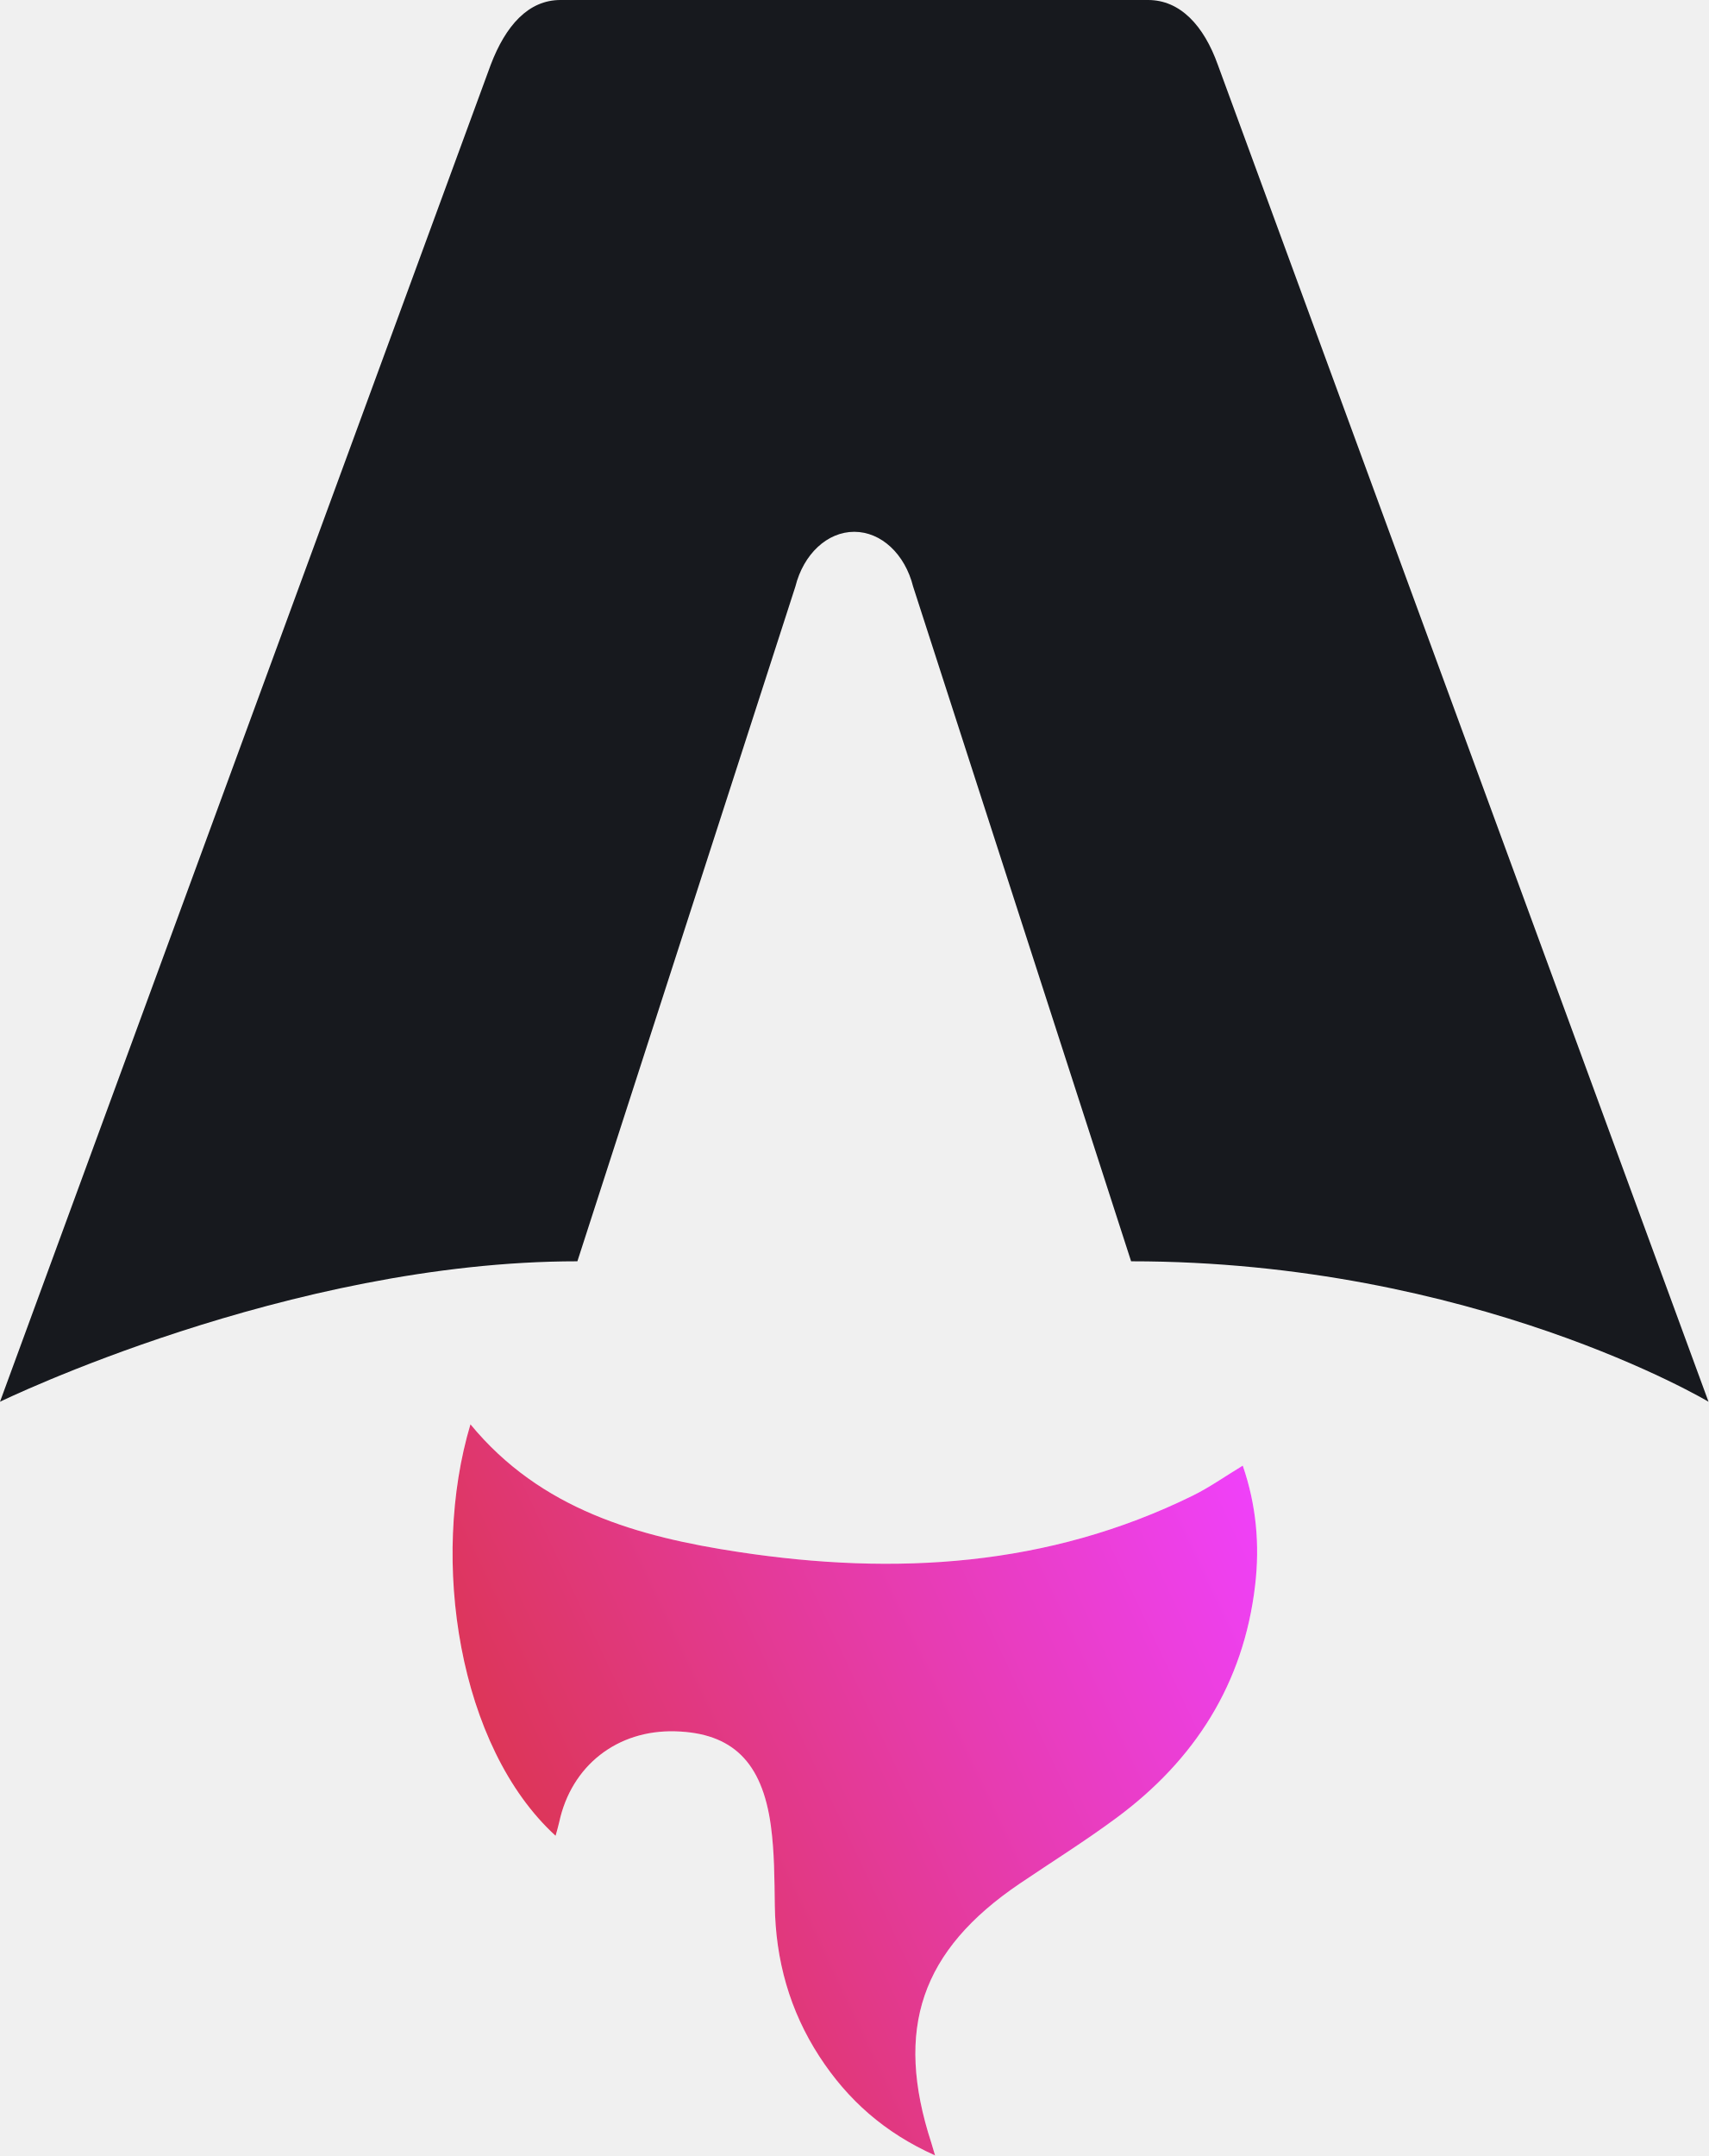
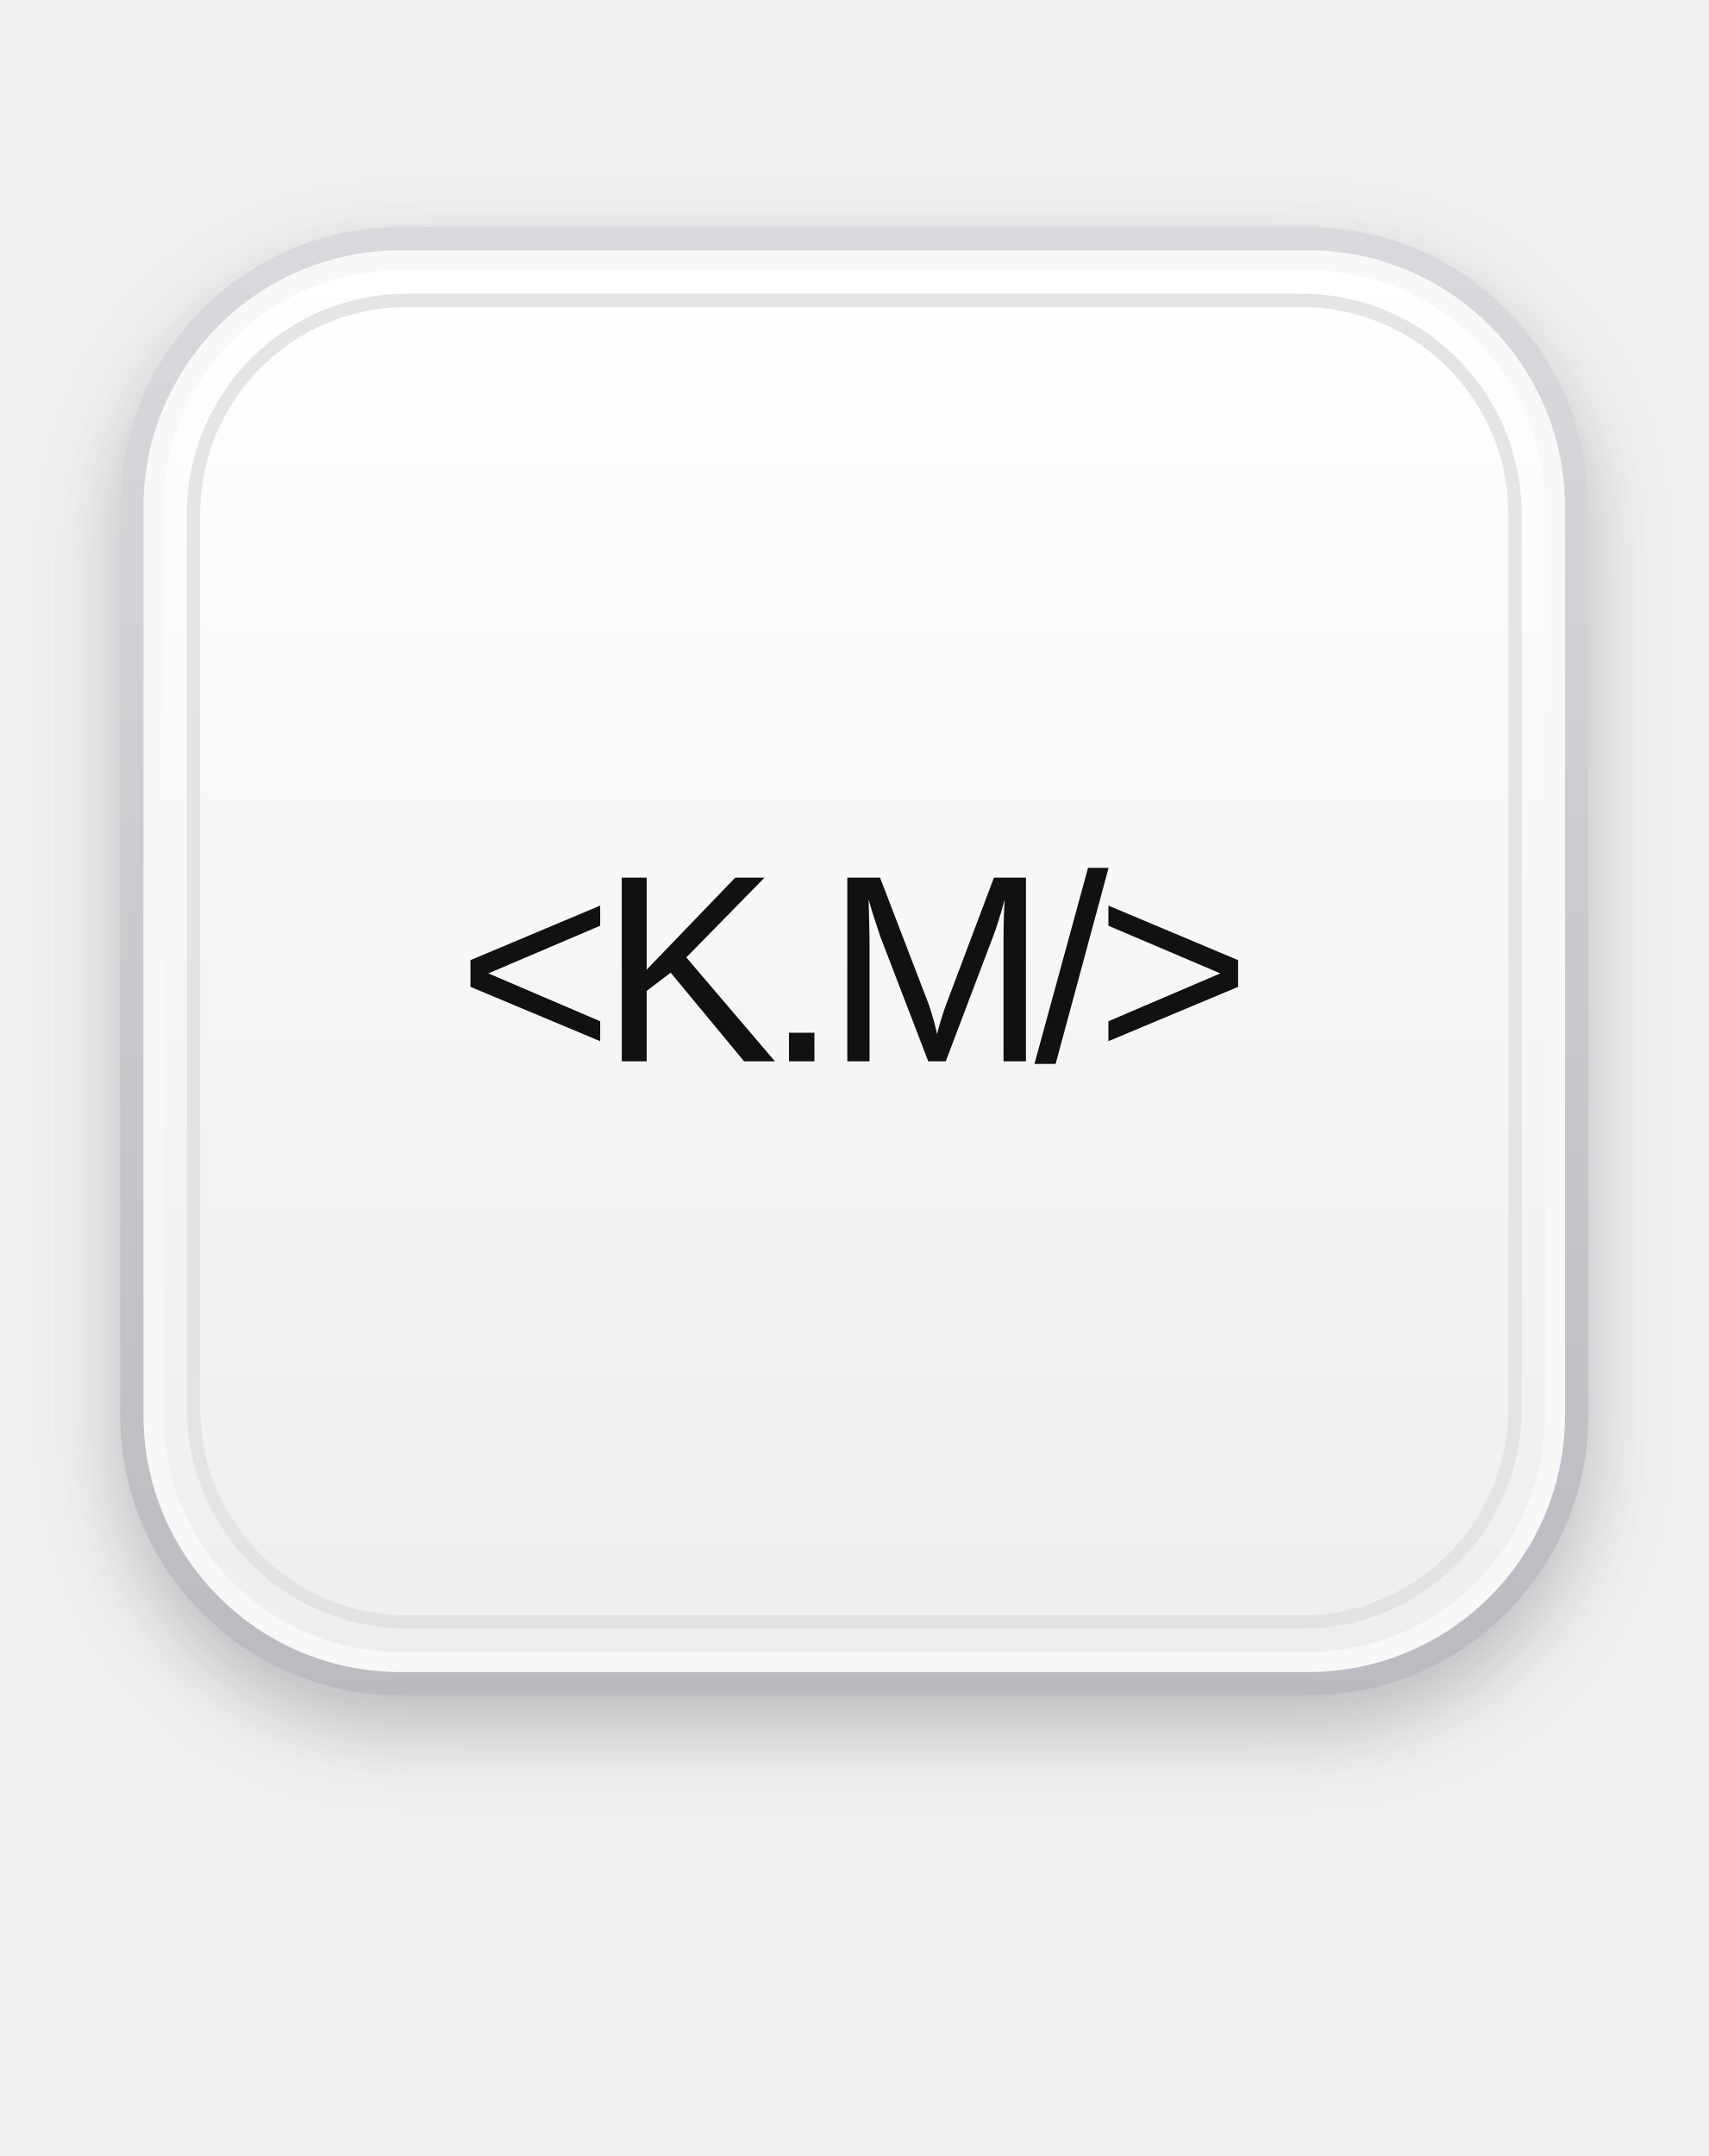
- <svg xmlns="http://www.w3.org/2000/svg" viewBox="0 0 256 323" role="img" aria-label="Astro icon">
+ <svg xmlns="http://www.w3.org/2000/svg" viewBox="0 0 256 323" role="img" aria-label="K.M icon">
  <defs>
-     <linearGradient id="SVGKzUzDxWa" x1="0%" x2="116.842%" y1="91.269%" y2="41.115%">
-       <stop offset="0%" stop-color="#D83333" />
-       <stop offset="100%" stop-color="#F041FF" />
+     <filter id="shadow" x="-20%" y="-20%" width="140%" height="140%" color-interpolation-filters="sRGB">
+       <feDropShadow dx="0" dy="5" stdDeviation="6" flood-color="#6f7378" flood-opacity="0.42" />
+     </filter>
+     <linearGradient id="surface" x1="0" y1="0" x2="0" y2="1">
+       <stop offset="0" stop-color="#ffffff" />
+       <stop offset="1" stop-color="#eeeeee" />
+     </linearGradient>
+     <linearGradient id="edge" x1="0" y1="0" x2="0" y2="1">
+       <stop offset="0" stop-color="#d9dadd" />
+       <stop offset="1" stop-color="#b9bbc0" />
    </linearGradient>
  </defs>
-   <path fill="#FFF" d="M83.261 275.039c-14.588-13.336-18.847-41.355-12.769-61.653c10.539 12.796 25.14 16.852 40.265 19.138c23.35 3.533 46.28 2.212 67.97-8.46c2.482-1.22 4.775-2.848 7.486-4.492c2.035 5.903 2.565 11.864 1.854 17.932c-1.728 14.776-9.082 26.191-20.777 34.842c-4.677 3.461-9.626 6.555-14.456 9.82c-14.839 10.026-18.853 21.786-13.277 38.894c.132.417.25.833.55 1.85c-7.576-3.39-13.11-8.328-17.327-14.818c-4.453-6.852-6.572-14.431-6.684-22.63c-.056-3.99-.056-8.018-.592-11.95c-1.31-9.591-5.813-13.886-14.296-14.134c-8.705-.252-15.591 5.127-17.417 13.604c-.14.649-.342 1.291-.544 2.047z" />
-   <path fill="url(#SVGKzUzDxWa)" d="M83.261 275.039c-14.588-13.336-18.847-41.355-12.769-61.653c10.539 12.796 25.14 16.852 40.265 19.138c23.35 3.533 46.28 2.212 67.97-8.46c2.482-1.22 4.775-2.848 7.486-4.492c2.035 5.903 2.565 11.864 1.854 17.932c-1.728 14.776-9.082 26.191-20.777 34.842c-4.677 3.461-9.626 6.555-14.456 9.82c-14.839 10.026-18.853 21.786-13.277 38.894c.132.417.25.833.55 1.85c-7.576-3.39-13.11-8.328-17.327-14.818c-4.453-6.852-6.572-14.431-6.684-22.63c-.056-3.99-.056-8.018-.592-11.95c-1.31-9.591-5.813-13.886-14.296-14.134c-8.705-.252-15.591 5.127-17.417 13.604c-.14.649-.342 1.291-.544 2.047z" />
-   <path fill="#17191E" d="M0 210.001s43.197-21.041 86.515-21.041l32.66-101.078c1.224-4.889 4.794-8.21 8.824-8.21s7.601 3.321 8.824 8.21l32.66 101.078C220.787 188.96 256 210 256 210S182.624 10.117 182.481 9.716C180.375 3.806 176.821 0 172.027 0H83.98c-4.793 0-8.204 3.806-10.454 9.716C73.367 10.109 0 210 0 210" />
+   <rect x="18" y="34" width="220" height="220" rx="42" fill="url(#edge)" filter="url(#shadow)" />
+   <rect x="23" y="39" width="210" height="210" rx="37" fill="url(#surface)" stroke="#f8f8f8" stroke-width="3" />
+   <rect x="29" y="45" width="198" height="198" rx="32" fill="none" stroke="#e2e2e2" stroke-width="2" opacity="0.9" />
+   <text x="128" y="159" fill="#111111" font-family="Arial, Helvetica, sans-serif" font-size="40" font-weight="400" letter-spacing="-2" text-anchor="middle">&lt;K.M/&gt;</text>
</svg>
